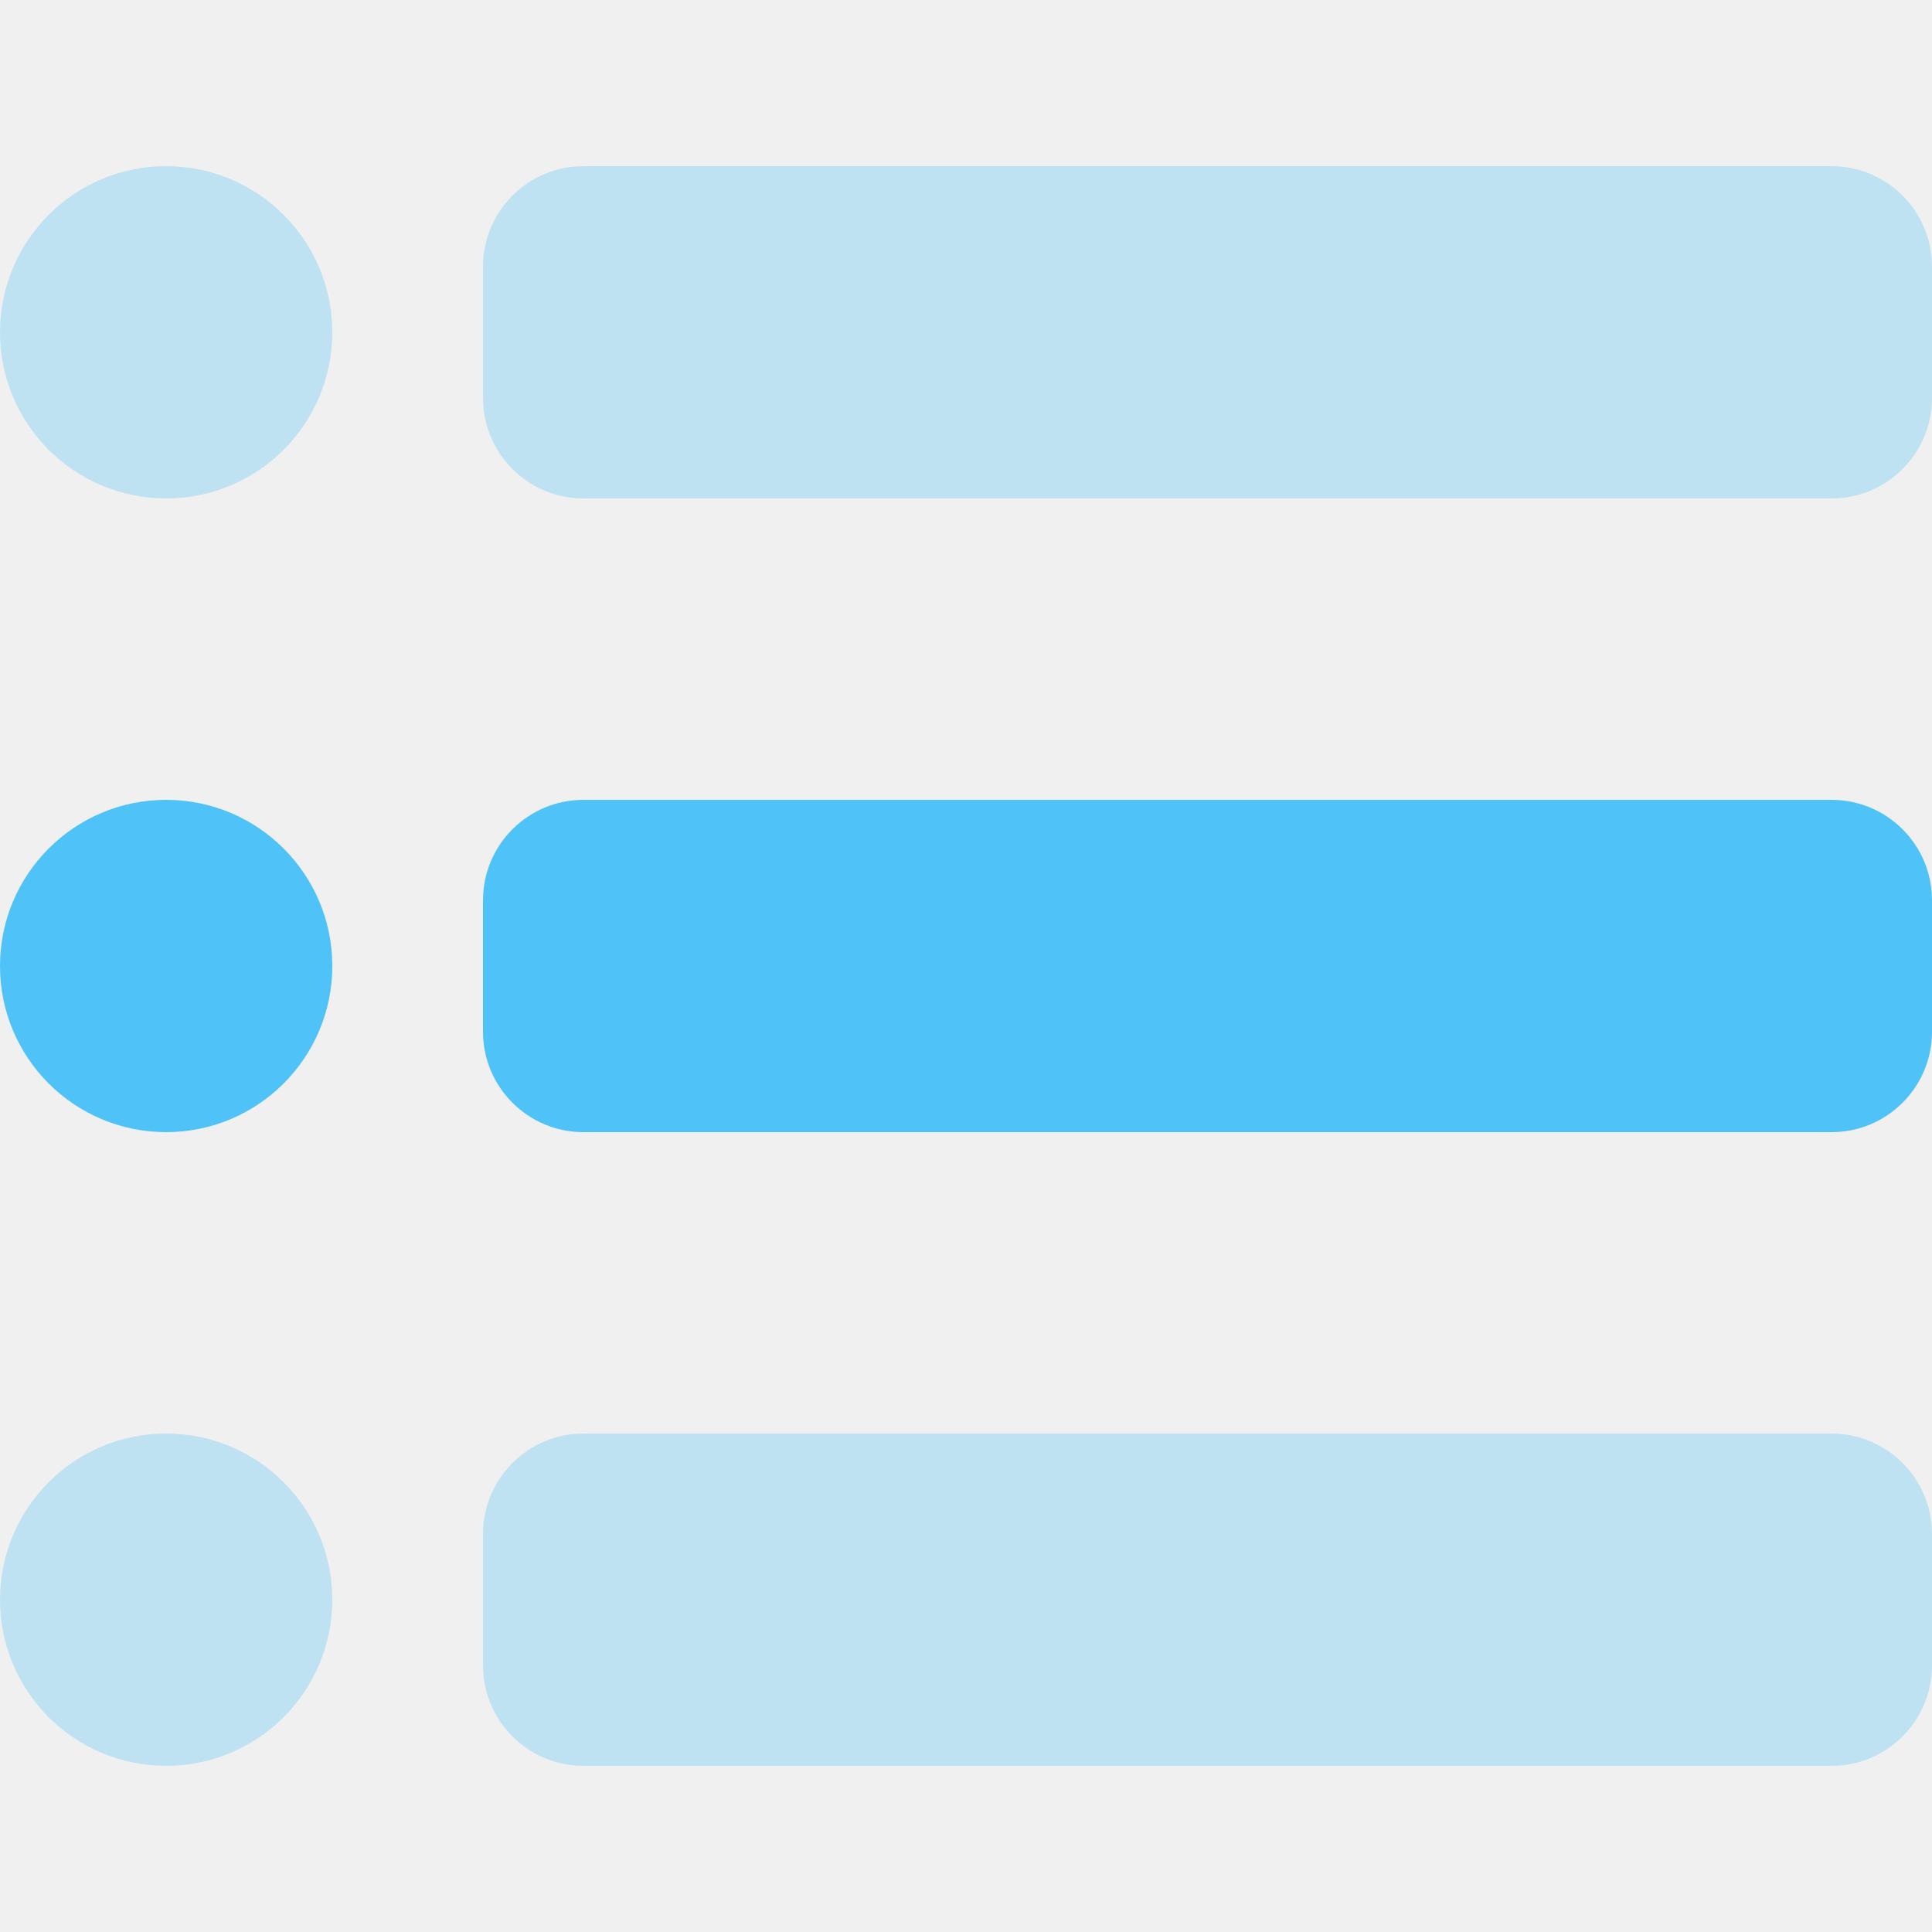
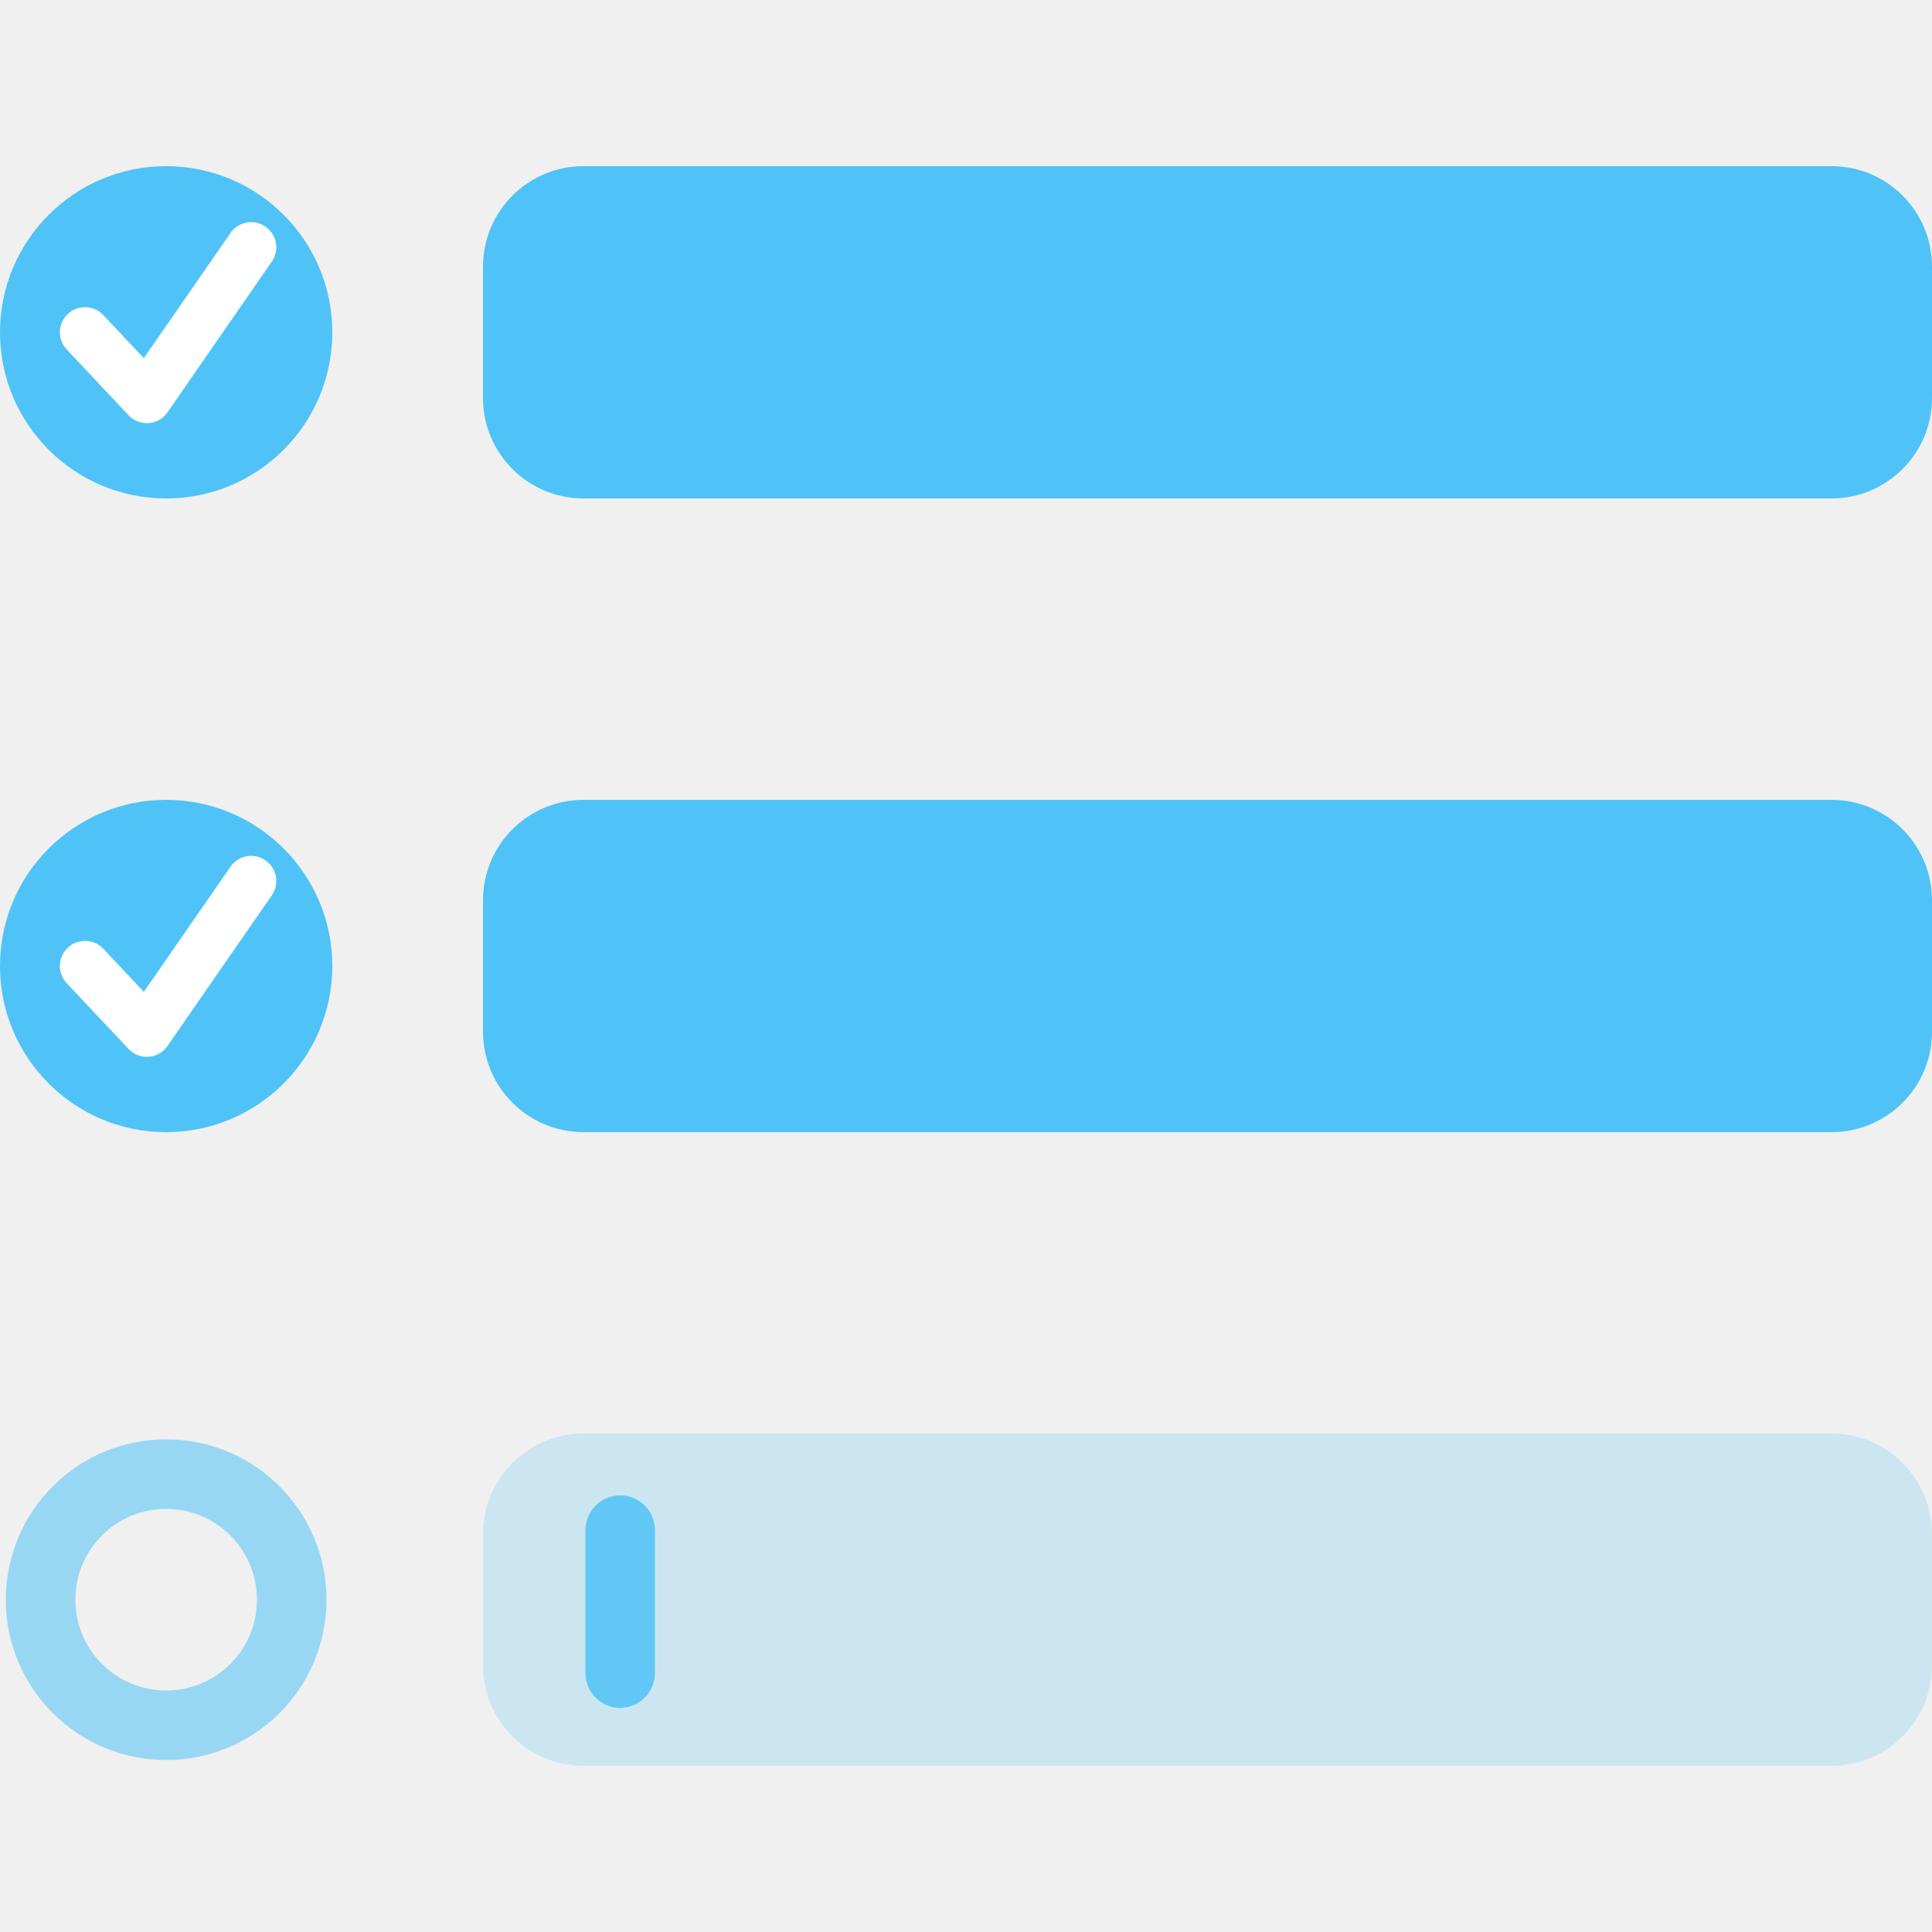
<svg xmlns="http://www.w3.org/2000/svg" viewBox="0 0 100 100" width="100" height="100" role="img" aria-label="Modo clásico">
-   <g fill="#4fc3f7" fill-opacity="0.3">
+   <g fill="#4fc3f7">
    <circle cx="8.6" cy="17.2" r="8.6" />
    <rect x="25" y="8.6" width="75" height="17.2" rx="5.2" />
-     <circle cx="8.6" cy="82.8" r="8.6" />
-     <rect x="25" y="74.2" width="75" height="17.2" rx="5.2" />
-   </g>
-   <g fill="#4fc3f7">
    <circle cx="8.6" cy="50" r="8.6" />
    <rect x="25" y="41.4" width="75" height="17.2" rx="5.2" />
  </g>
+   <rect x="25" y="74.2" width="75" height="17.2" rx="5.2" fill="#4fc3f7" fill-opacity="0.22" />
+   <circle cx="8.6" cy="82.8" r="6.5" fill="none" stroke="#4fc3f7" stroke-width="3.6" opacity="0.55" />
+   <rect x="30.3" y="77.4" width="3.6" height="11" rx="1.8" fill="#4fc3f7" opacity="0.85" />
+   <g fill="none" stroke="white" stroke-width="2.6" stroke-linecap="round" stroke-linejoin="round">
+     <path d="M4.4 17.2 L7.6 20.6 L13 12.8" />
+     <path d="M4.4 50 L7.6 53.4 L13 45.6" />
+   </g>
</svg>
